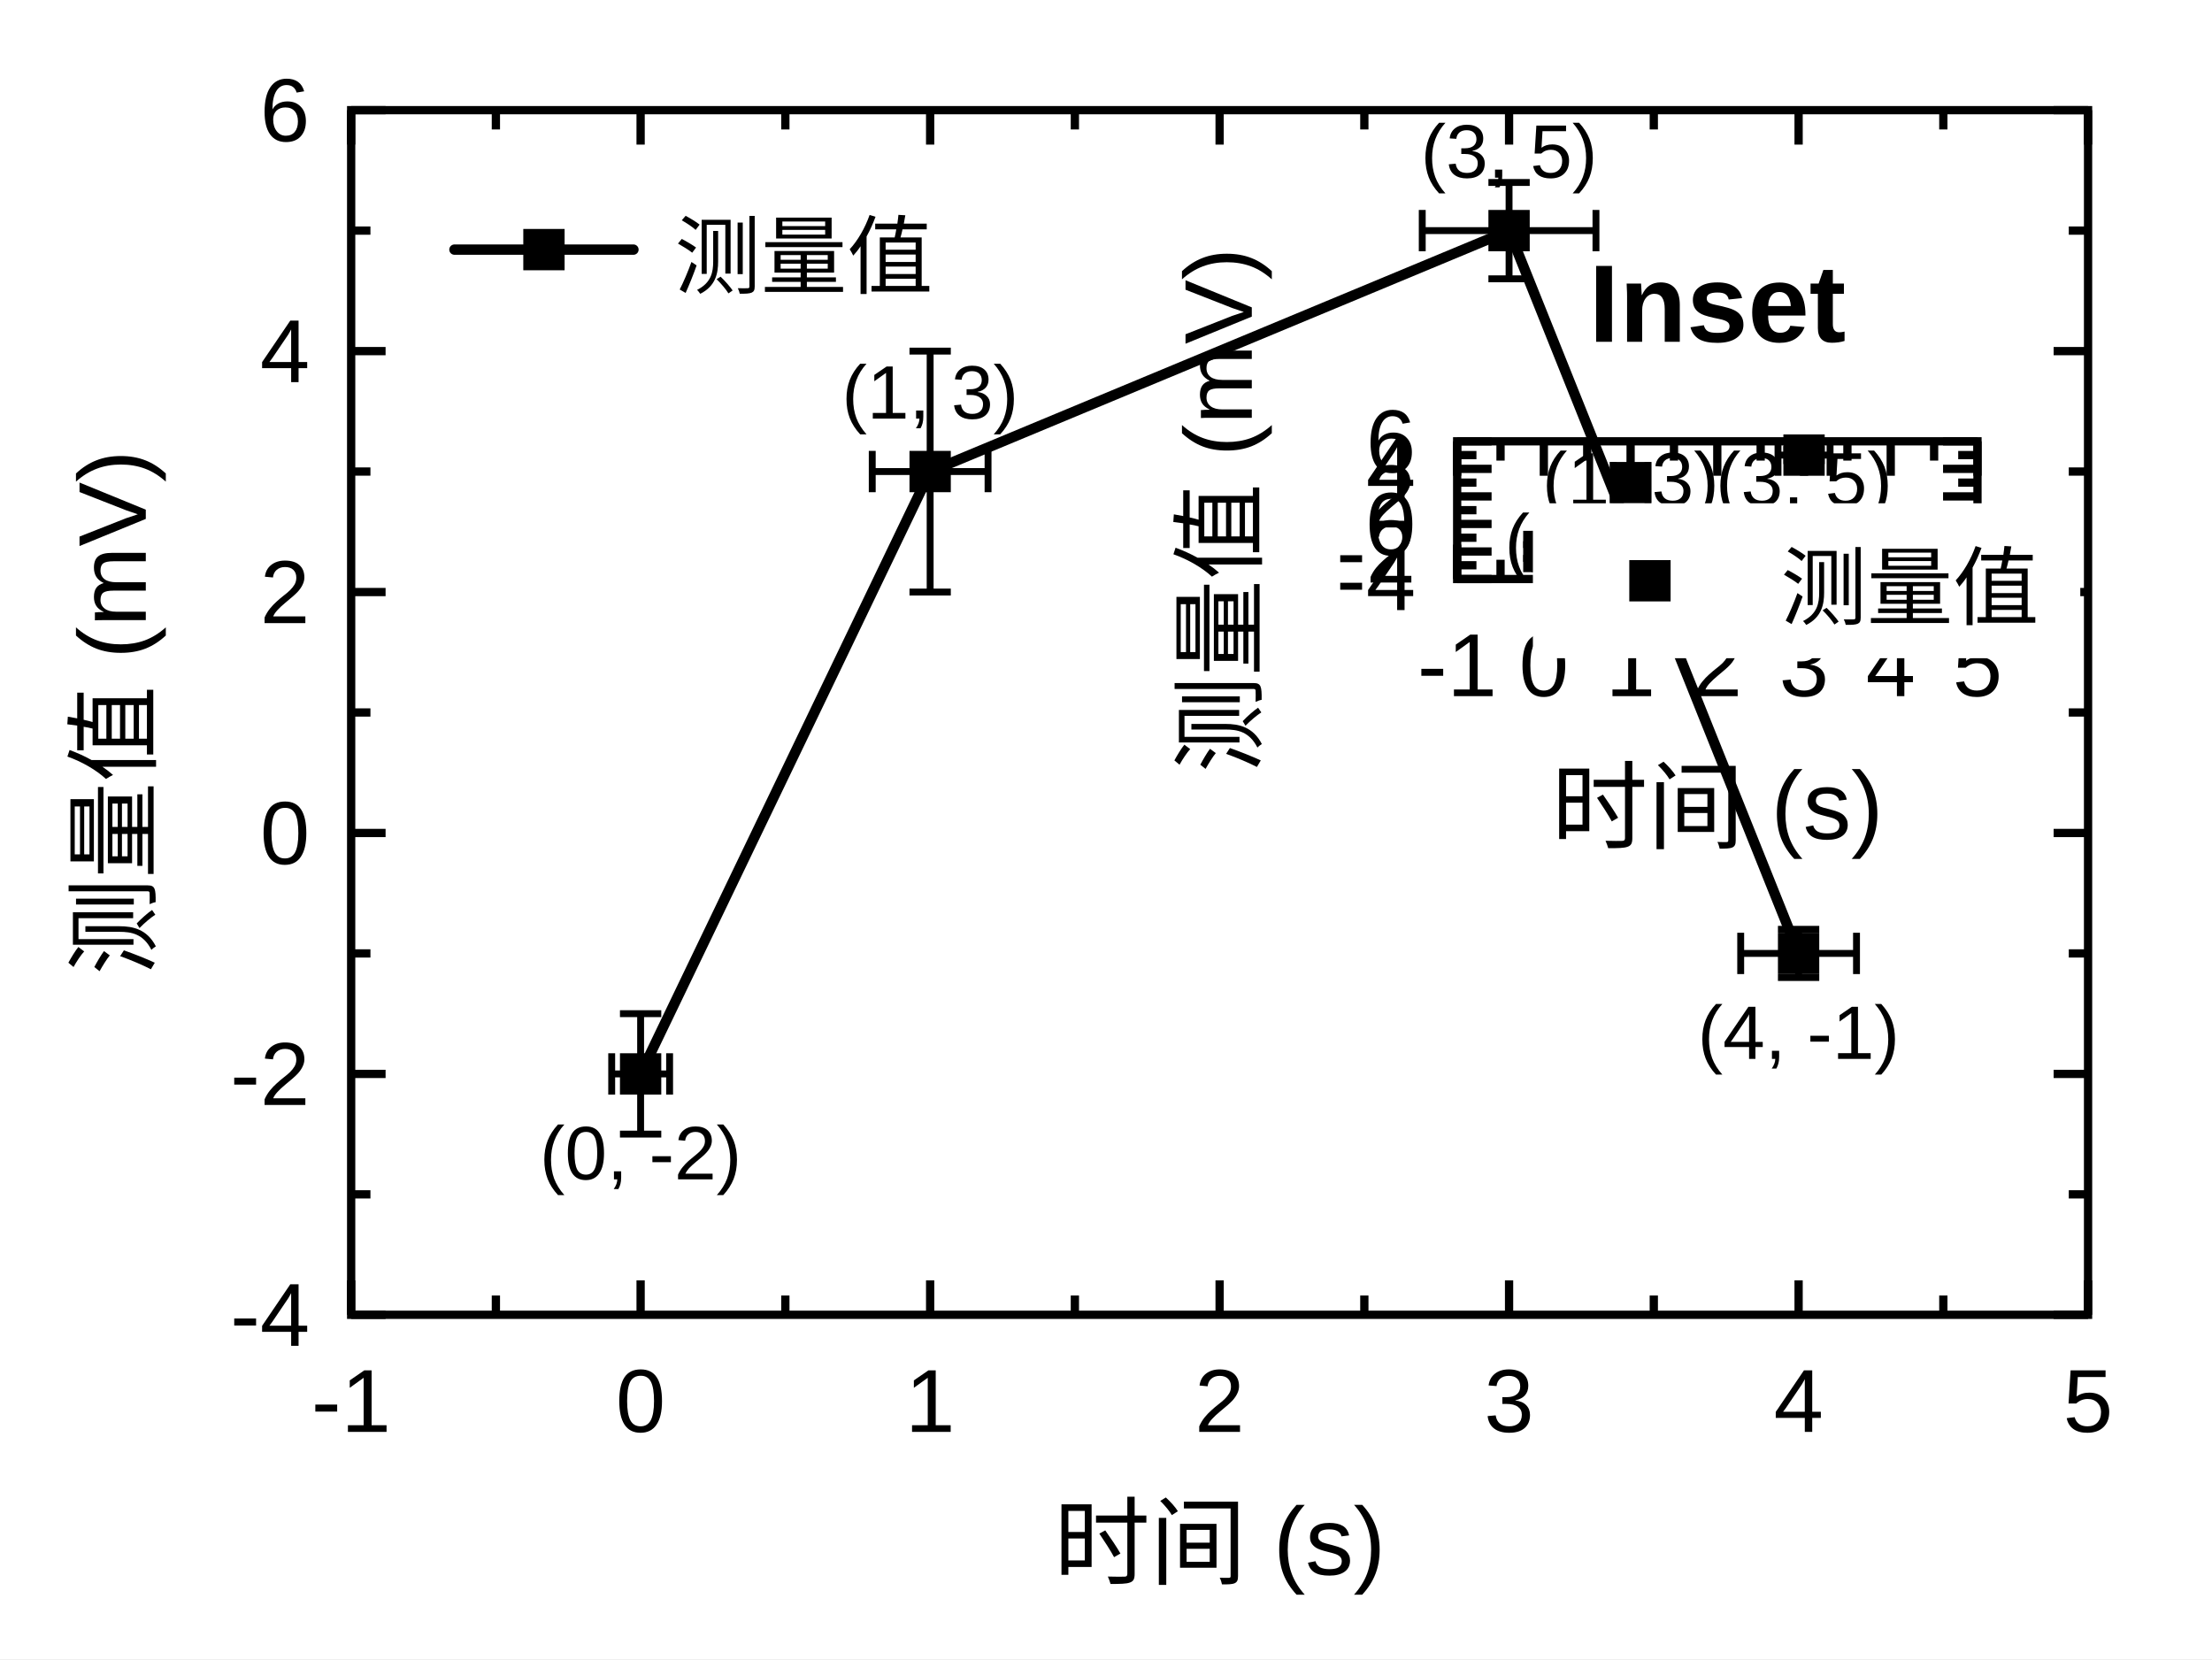
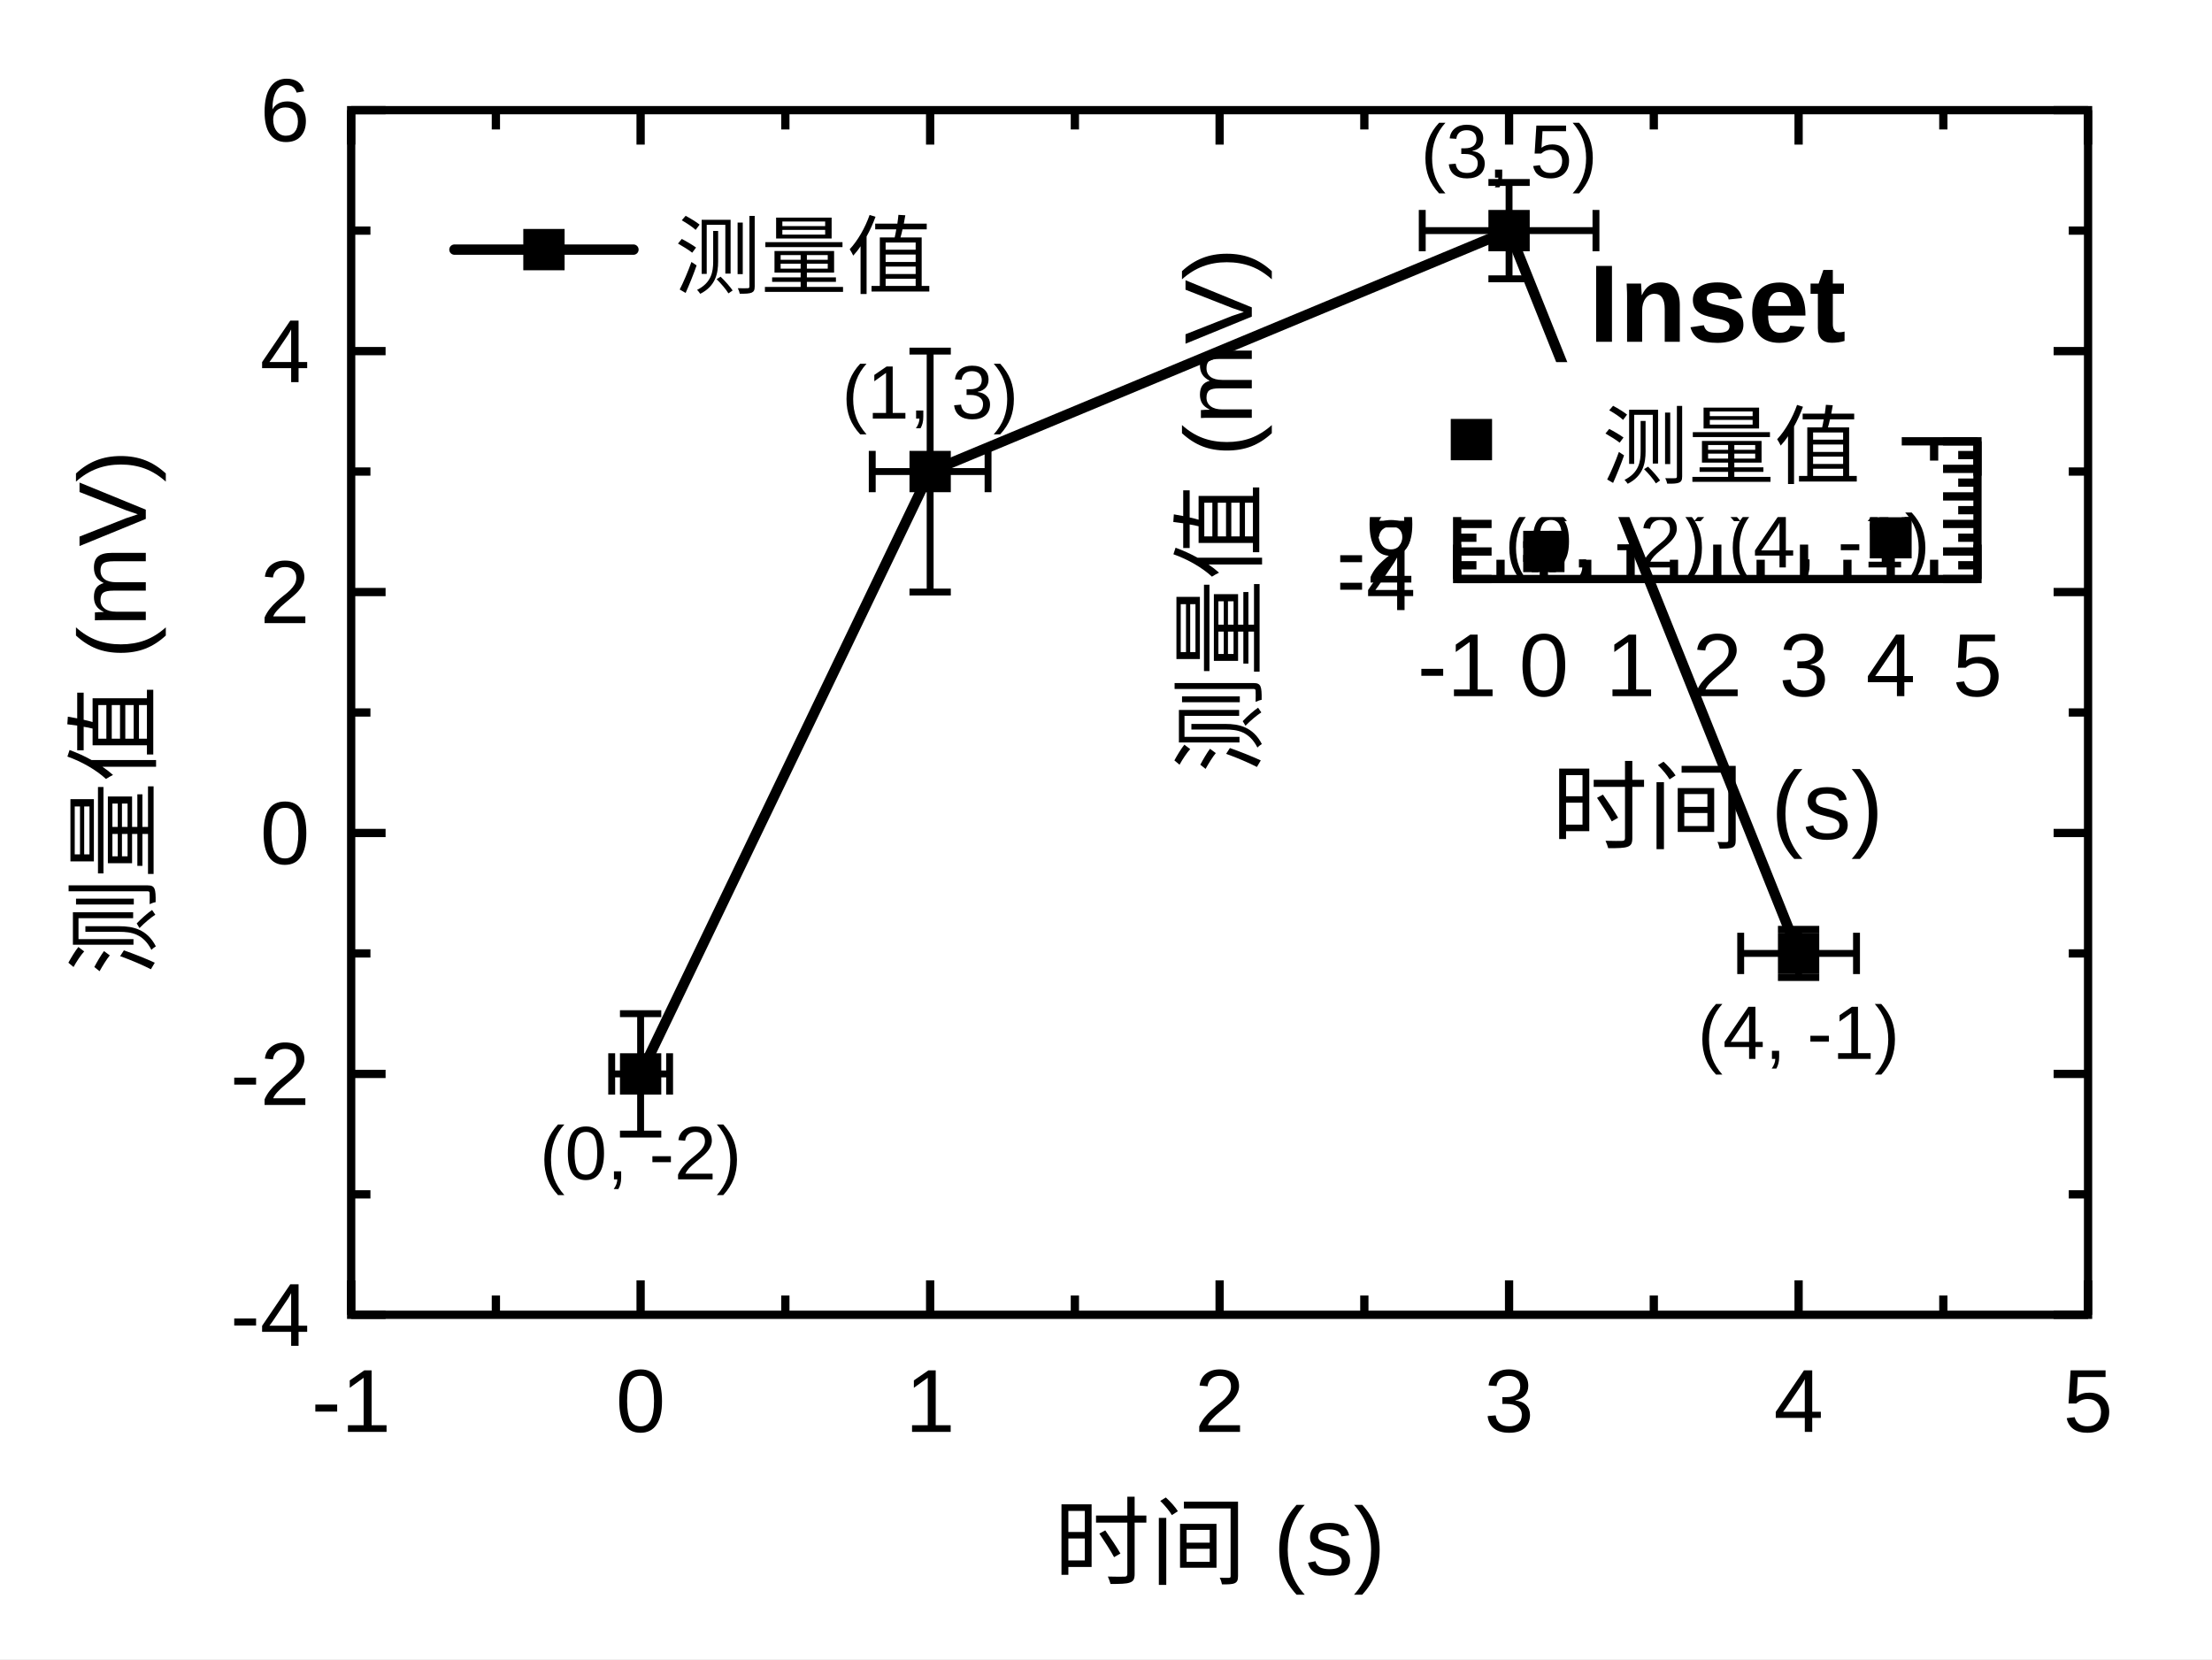
<svg xmlns="http://www.w3.org/2000/svg" width="85mm" height="63.75mm" viewBox="0 0 321.26 240.945" font-family="Arial, 'Microsoft YaHei', 'PingFang SC', 'Noto Sans CJK SC', sans-serif">
  <defs>
    <clipPath id="clip20">
      <rect x="51" y="16" width="252.26" height="174.945" />
    </clipPath>
    <clipPath id="clip20-1">
      <rect x="211.63" y="64.094" width="75.567" height="20" />
    </clipPath>
  </defs>
  <rect x="0.00" y="0.00" width="321.26" height="240.94" fill="#ffffff" />
  <rect x="0.00" y="0.00" width="321.26" height="240.94" fill="#ffffff" />
  <g clip-path="url(#clip20)">
    <path d="M93.04,155.96L135.09,68.48L219.17,33.49L261.22,138.46" fill="none" stroke="#000000" stroke-width="1.5" stroke-linejoin="round" stroke-linecap="round" />
    <path d="M88.84,155.96L97.25,155.96M88.84,152.96L88.84,158.96M97.25,152.96L97.25,158.96M93.04,164.70L93.04,147.21M90.04,164.70L96.04,164.70M90.04,147.21L96.04,147.21M126.68,68.48L143.50,68.48M126.68,65.48L126.68,71.48M143.50,65.48L143.50,71.48M135.09,85.98L135.09,50.99M132.09,85.98L138.09,85.98M132.09,50.99L138.09,50.99M206.56,33.49L231.79,33.49M206.56,30.49L206.56,36.49M231.79,30.49L231.79,36.49M219.17,40.49L219.17,26.50M216.17,40.49L222.17,40.49M216.17,26.50L222.17,26.50M252.81,138.46L269.63,138.46M252.81,135.46L252.81,141.46M269.63,135.46L269.63,141.46M261.22,141.96L261.22,134.96M258.22,141.96L264.22,141.96M258.22,134.96L264.22,134.96" fill="none" stroke="#000000" stroke-width="1" />
  </g>
  <path d="M90.04,152.96L96.04,152.96L96.04,158.96L90.04,158.96zM132.09,65.48L138.09,65.48L138.09,71.48L132.09,71.48zM216.17,30.49L222.17,30.49L222.17,36.49L216.17,36.49zM258.22,135.46L264.22,135.46L264.22,141.46L258.22,141.46z" fill="#000000" />
  <g clip-path="url(#clip20)">
    <text x="93.04" y="167.46" text-anchor="middle" dominant-baseline="central" font-size="11" fill="#000000">(0, -2)</text>
    <text x="135.09" y="56.98" text-anchor="middle" dominant-baseline="central" font-size="11" fill="#000000">(1, 3)</text>
    <text x="219.17" y="21.99" text-anchor="middle" dominant-baseline="central" font-size="11" fill="#000000">(3, 5)</text>
    <text x="261.22" y="149.96" text-anchor="middle" dominant-baseline="central" font-size="11" fill="#000000">(4, -1)</text>
  </g>
  <rect x="51.00" y="16.00" width="252.26" height="174.94" fill="none" stroke="#000000" stroke-width="1.2" />
  <text x="51.00" y="203.44" text-anchor="middle" dominant-baseline="central" font-size="13" fill="#000000">-1</text>
  <text x="93.04" y="203.44" text-anchor="middle" dominant-baseline="central" font-size="13" fill="#000000">0</text>
  <text x="135.09" y="203.44" text-anchor="middle" dominant-baseline="central" font-size="13" fill="#000000">1</text>
  <text x="177.13" y="203.44" text-anchor="middle" dominant-baseline="central" font-size="13" fill="#000000">2</text>
  <text x="219.17" y="203.44" text-anchor="middle" dominant-baseline="central" font-size="13" fill="#000000">3</text>
  <text x="261.22" y="203.44" text-anchor="middle" dominant-baseline="central" font-size="13" fill="#000000">4</text>
  <text x="303.26" y="203.44" text-anchor="middle" dominant-baseline="central" font-size="13" fill="#000000">5</text>
  <text x="45.00" y="190.94" text-anchor="end" dominant-baseline="central" font-size="13" fill="#000000">-4</text>
  <text x="45.00" y="155.96" text-anchor="end" dominant-baseline="central" font-size="13" fill="#000000">-2</text>
  <text x="45.00" y="120.97" text-anchor="end" dominant-baseline="central" font-size="13" fill="#000000">0</text>
  <text x="45.00" y="85.98" text-anchor="end" dominant-baseline="central" font-size="13" fill="#000000">2</text>
  <text x="45.00" y="50.99" text-anchor="end" dominant-baseline="central" font-size="13" fill="#000000">4</text>
  <text x="45.00" y="16.00" text-anchor="end" dominant-baseline="central" font-size="13" fill="#000000">6</text>
  <path d="M51.00,190.94L51.00,185.94M51.00,16.00L51.00,21.00M93.04,190.94L93.04,185.94M93.04,16.00L93.04,21.00M135.09,190.94L135.09,185.94M135.09,16.00L135.09,21.00M177.13,190.94L177.13,185.94M177.13,16.00L177.13,21.00M219.17,190.94L219.17,185.94M219.17,16.00L219.17,21.00M261.22,190.94L261.22,185.94M261.22,16.00L261.22,21.00M303.26,190.94L303.26,185.94M303.26,16.00L303.26,21.00M72.02,190.94L72.02,188.14M72.02,16.00L72.02,18.80M114.06,190.94L114.06,188.14M114.06,16.00L114.06,18.80M156.11,190.94L156.11,188.14M156.11,16.00L156.11,18.80M198.15,190.94L198.15,188.14M198.15,16.00L198.15,18.80M240.19,190.94L240.19,188.14M240.19,16.00L240.19,18.80M282.24,190.94L282.24,188.14M282.24,16.00L282.24,18.80M51.00,190.94L56.00,190.94M303.26,190.94L298.26,190.94M51.00,155.96L56.00,155.96M303.26,155.96L298.26,155.96M51.00,120.97L56.00,120.97M303.26,120.97L298.26,120.97M51.00,85.98L56.00,85.98M303.26,85.98L298.26,85.98M51.00,50.99L56.00,50.99M303.26,50.99L298.26,50.99M51.00,16.00L56.00,16.00M303.26,16.00L298.26,16.00M51.00,173.45L53.80,173.45M303.26,173.45L300.46,173.45M51.00,138.46L53.80,138.46M303.26,138.46L300.46,138.46M51.00,103.47L53.80,103.47M303.26,103.47L300.46,103.47M51.00,68.48L53.80,68.48M303.26,68.48L300.46,68.48M51.00,33.49L53.80,33.49M303.26,33.49L300.46,33.49" fill="none" stroke="#000000" stroke-width="1.2" />
  <text x="177.13" y="222.94" text-anchor="middle" dominant-baseline="central" font-size="14" fill="#000000">时间 (s)</text>
  <text transform="translate(15.44,103.47) rotate(-90)" text-anchor="middle" dominant-baseline="central" font-size="14" fill="#000000">测量值 (mV)</text>
  <rect x="62.00" y="25.00" width="79.50" height="22.50" fill="#ffffff" />
  <path d="M66.00,36.25L92.00,36.25" fill="none" stroke="#000000" stroke-width="1.5" stroke-linejoin="round" stroke-linecap="round" />
  <path d="M76.00,33.25L82.00,33.25L82.00,39.25L76.00,39.25z" fill="#000000" />
  <text x="98.00" y="36.25" text-anchor="start" dominant-baseline="central" font-size="12.5" fill="#000000">测量值</text>
  <rect x="160.63" y="24.09" width="144.57" height="108.43" fill="none" />
  <g clip-path="url(#clip20-1)">
    <path d="M222.96,80.09L225.48,80.09M222.96,77.09L222.96,83.09M225.48,77.09L225.48,83.09M224.22,81.09L224.22,79.09M221.22,81.09L227.22,81.09M221.22,79.09L227.22,79.09M234.30,70.09L239.34,70.09M234.30,67.09L234.30,73.09M239.34,67.09L239.34,73.09M236.82,72.09L236.82,68.09M233.82,72.09L239.82,72.09M233.82,68.09L239.82,68.09M258.23,66.09L265.79,66.09M258.23,63.09L258.23,69.09M265.79,63.09L265.79,69.09M262.01,66.89L262.01,65.29M259.01,66.89L265.01,66.89M259.01,65.29L265.01,65.29M272.08,78.09L277.12,78.09M272.08,75.09L272.08,81.09M277.12,75.09L277.12,81.09M274.60,78.49L274.60,77.69M271.60,78.49L277.60,78.49M271.60,77.69L277.60,77.69" fill="none" stroke="#000000" stroke-width="1" />
  </g>
  <path d="M221.22,77.09L227.22,77.09L227.22,83.09L221.22,83.09zM233.82,67.09L239.82,67.09L239.82,73.09L233.82,73.09zM259.01,63.09L265.01,63.09L265.01,69.09L259.01,69.09zM271.60,75.09L277.60,75.09L277.60,81.09L271.60,81.09z" fill="#000000" />
  <g clip-path="url(#clip20-1)">
    <text x="233.19" y="78.59" text-anchor="middle" dominant-baseline="central" font-size="11" fill="#000000">(0, -2)</text>
    <text x="236.82" y="69.59" text-anchor="middle" dominant-baseline="central" font-size="11" fill="#000000">(1, 3)</text>
    <text x="262.01" y="69.59" text-anchor="middle" dominant-baseline="central" font-size="11" fill="#000000">(3, 5)</text>
    <text x="265.64" y="78.59" text-anchor="middle" dominant-baseline="central" font-size="11" fill="#000000">(4, -1)</text>
  </g>
  <rect x="211.63" y="64.09" width="75.57" height="20.00" fill="none" stroke="#000000" stroke-width="1.2" />
  <text x="211.63" y="96.59" text-anchor="middle" dominant-baseline="central" font-size="13" fill="#000000">-1</text>
  <text x="224.22" y="96.59" text-anchor="middle" dominant-baseline="central" font-size="13" fill="#000000">0</text>
  <text x="236.82" y="96.59" text-anchor="middle" dominant-baseline="central" font-size="13" fill="#000000">1</text>
  <text x="249.41" y="96.59" text-anchor="middle" dominant-baseline="central" font-size="13" fill="#000000">2</text>
  <text x="262.01" y="96.59" text-anchor="middle" dominant-baseline="central" font-size="13" fill="#000000">3</text>
  <text x="274.60" y="96.59" text-anchor="middle" dominant-baseline="central" font-size="13" fill="#000000">4</text>
  <text x="287.20" y="96.59" text-anchor="middle" dominant-baseline="central" font-size="13" fill="#000000">5</text>
  <text x="205.63" y="84.09" text-anchor="end" dominant-baseline="central" font-size="13" fill="#000000">-4</text>
  <text x="205.63" y="80.09" text-anchor="end" dominant-baseline="central" font-size="13" fill="#000000">-2</text>
  <text x="205.63" y="76.09" text-anchor="end" dominant-baseline="central" font-size="13" fill="#000000">0</text>
  <text x="205.63" y="72.09" text-anchor="end" dominant-baseline="central" font-size="13" fill="#000000">2</text>
  <text x="205.63" y="68.09" text-anchor="end" dominant-baseline="central" font-size="13" fill="#000000">4</text>
  <text x="205.63" y="64.09" text-anchor="end" dominant-baseline="central" font-size="13" fill="#000000">6</text>
  <path d="M211.63,84.09L211.63,79.09M211.63,64.09L211.63,69.09M224.22,84.09L224.22,79.09M224.22,64.09L224.22,69.09M236.82,84.09L236.82,79.09M236.82,64.09L236.82,69.09M249.41,84.09L249.41,79.09M249.41,64.09L249.41,69.09M262.01,84.09L262.01,79.09M262.01,64.09L262.01,69.09M274.60,84.09L274.60,79.09M274.60,64.09L274.60,69.09M287.20,84.09L287.20,79.09M287.20,64.09L287.20,69.09M217.93,84.09L217.93,81.29M217.93,64.09L217.93,66.89M230.52,84.09L230.52,81.29M230.52,64.09L230.52,66.89M243.12,84.09L243.12,81.29M243.12,64.09L243.12,66.89M255.71,84.09L255.71,81.29M255.71,64.09L255.71,66.89M268.31,84.09L268.31,81.29M268.31,64.09L268.31,66.89M280.90,84.09L280.90,81.29M280.90,64.09L280.90,66.89M211.63,84.09L216.63,84.09M287.20,84.09L282.20,84.09M211.63,80.09L216.63,80.09M287.20,80.09L282.20,80.09M211.63,76.09L216.63,76.09M287.20,76.09L282.20,76.09M211.63,72.09L216.63,72.09M287.20,72.09L282.20,72.09M211.63,68.09L216.63,68.09M287.20,68.09L282.20,68.09M211.63,64.09L216.63,64.09M287.20,64.09L282.20,64.09M211.63,82.09L214.43,82.09M287.20,82.09L284.40,82.09M211.63,78.09L214.43,78.09M287.20,78.09L284.40,78.09M211.63,74.09L214.43,74.09M287.20,74.09L284.40,74.09M211.63,70.09L214.43,70.09M287.20,70.09L284.40,70.09M211.63,66.09L214.43,66.09M287.20,66.09L284.40,66.09" fill="none" stroke="#000000" stroke-width="1.2" />
  <text x="249.41" y="116.09" text-anchor="middle" dominant-baseline="central" font-size="14" fill="#000000">时间 (s)</text>
  <text transform="translate(176.07,74.09) rotate(-90)" text-anchor="middle" dominant-baseline="central" font-size="14" fill="#000000">测量值 (mV)</text>
  <text x="249.41" y="44.09" text-anchor="middle" dominant-baseline="central" font-size="16" font-weight="700" fill="#000000">Inset</text>
-   <rect x="222.63" y="73.09" width="79.50" height="22.50" fill="#ffffff" />
-   <path d="M236.63,81.34L242.63,81.34L242.63,87.34L236.63,87.34z" fill="#000000" />
-   <text x="258.63" y="84.34" text-anchor="start" dominant-baseline="central" font-size="12.5" fill="#000000">测量值</text>
+   <rect x="196.70" y="52.59" width="79.50" height="22.50" fill="#ffffff" />
+   <path d="M210.70,60.84L216.70,60.84L216.70,66.84L210.70,66.84z" fill="#000000" />
+   <text x="232.70" y="63.84" text-anchor="start" dominant-baseline="central" font-size="12.5" fill="#000000">测量值</text>
</svg>
